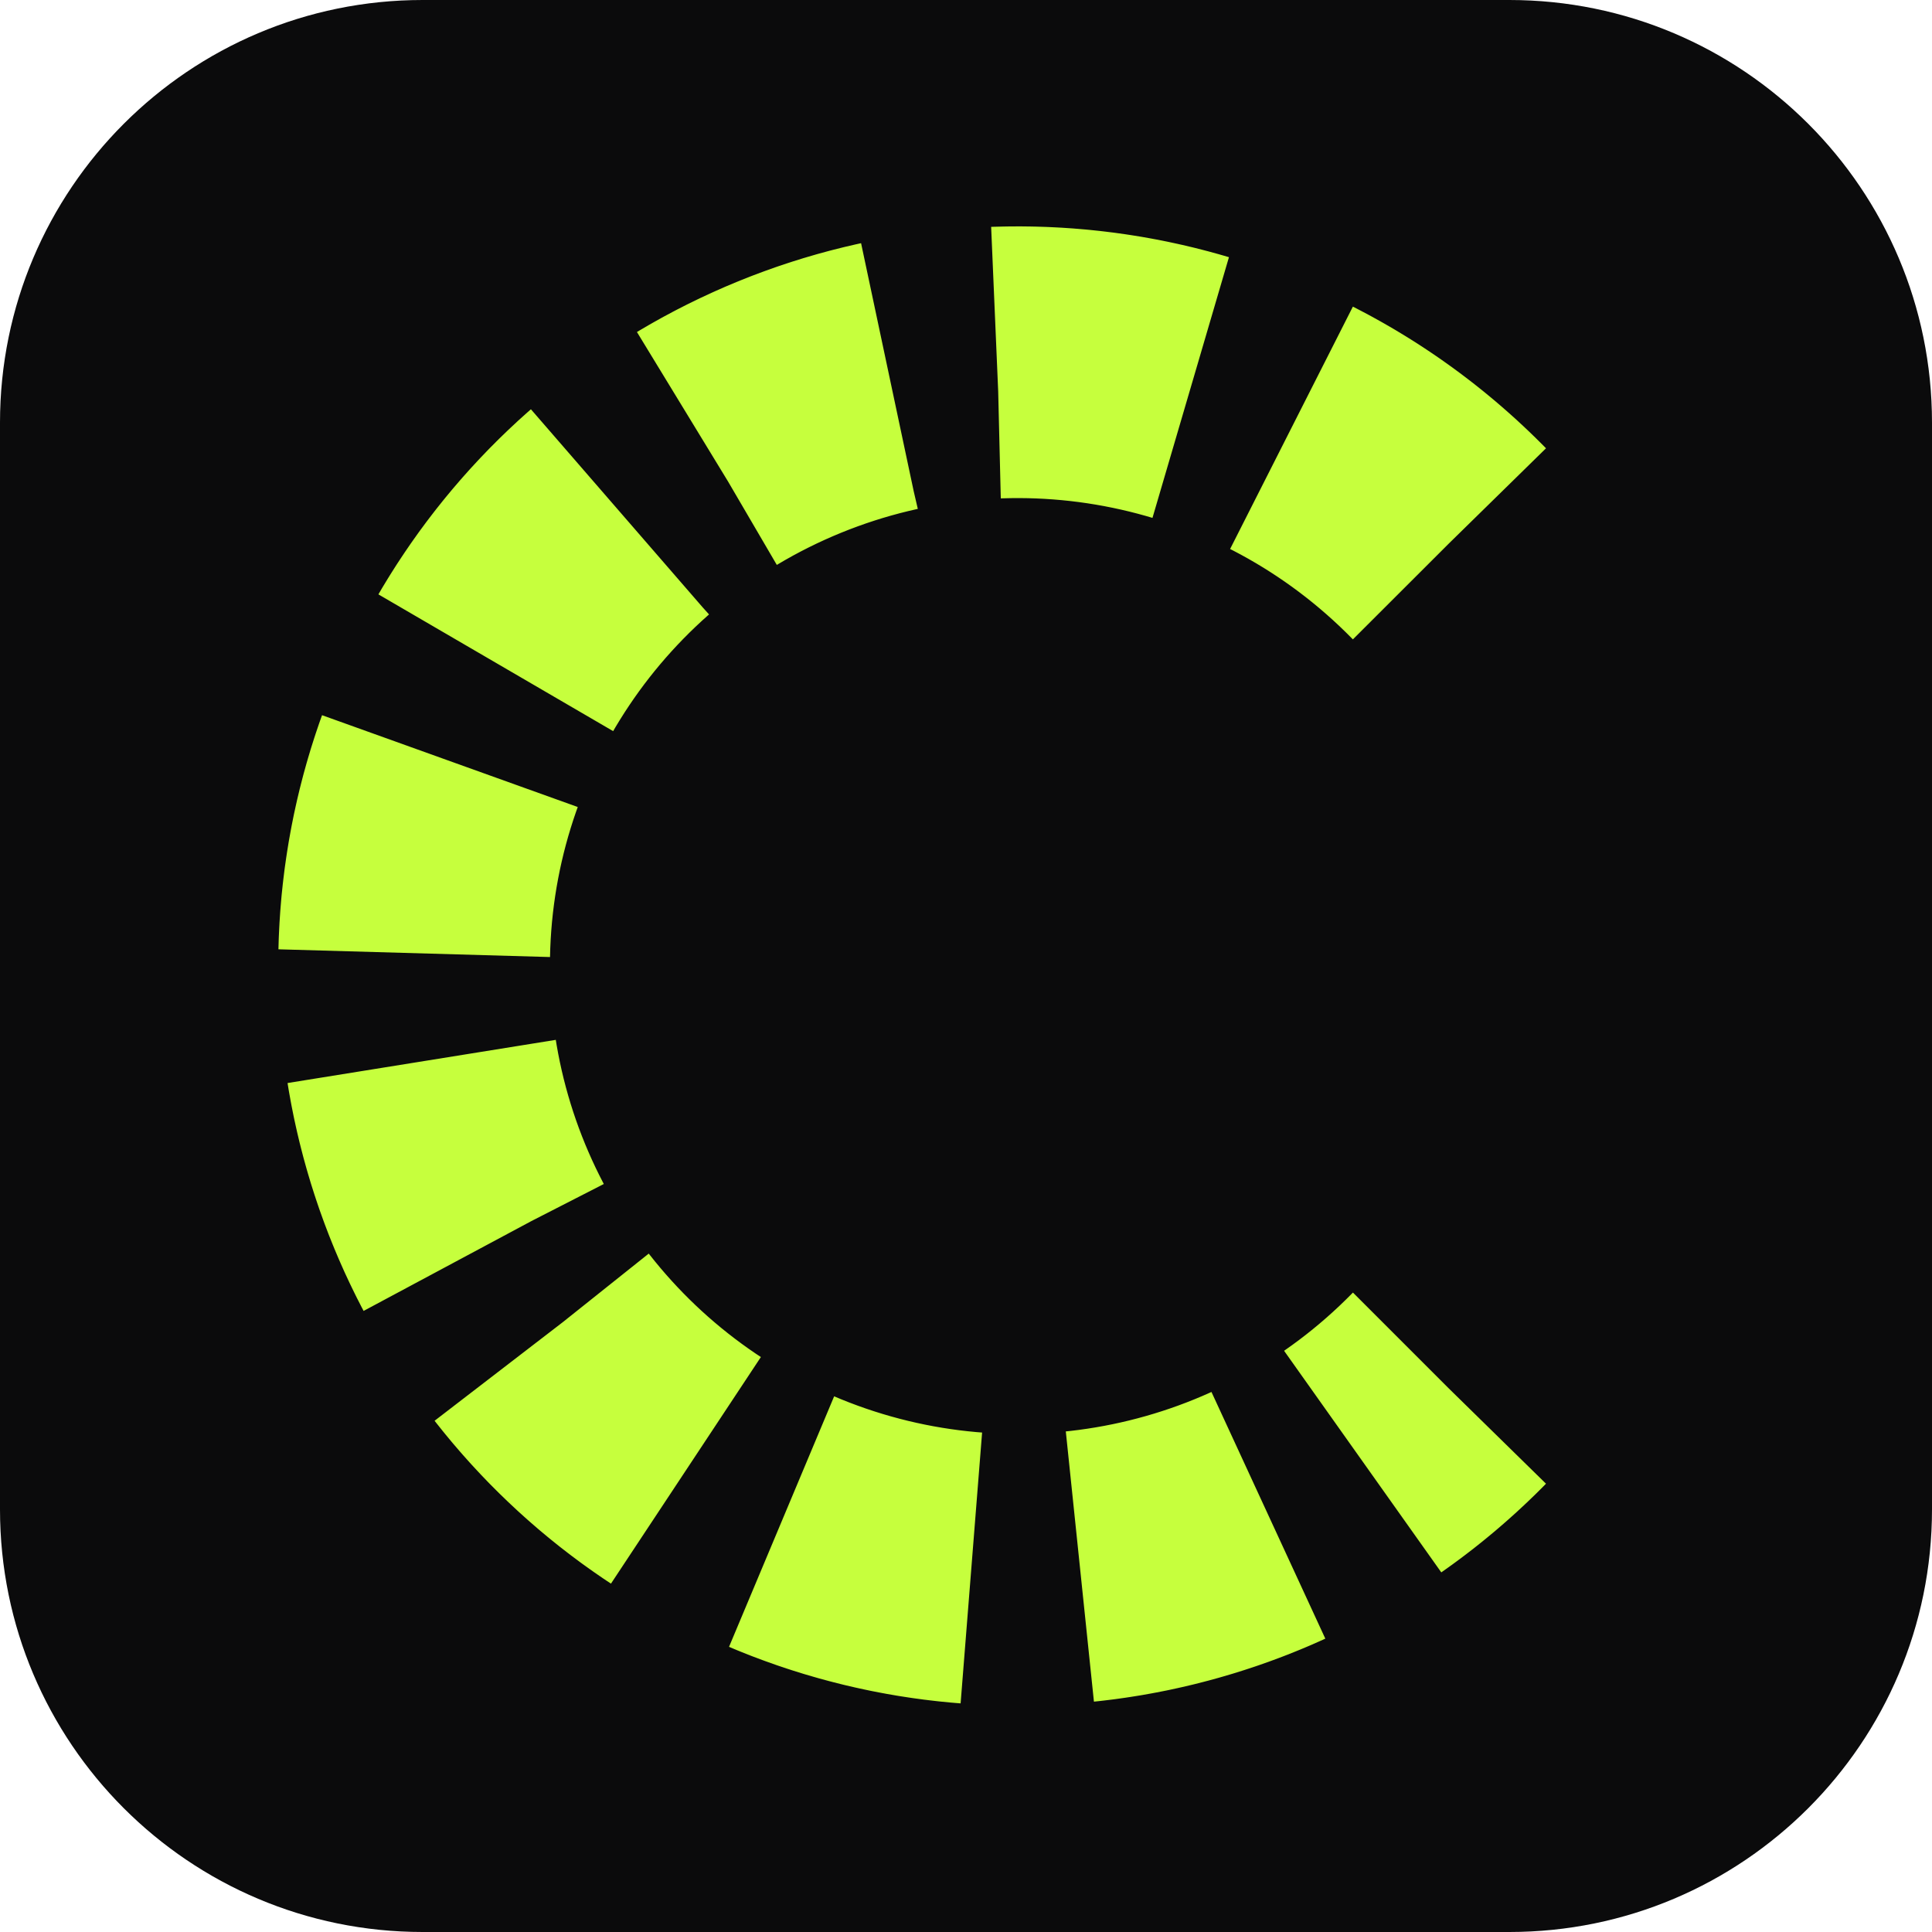
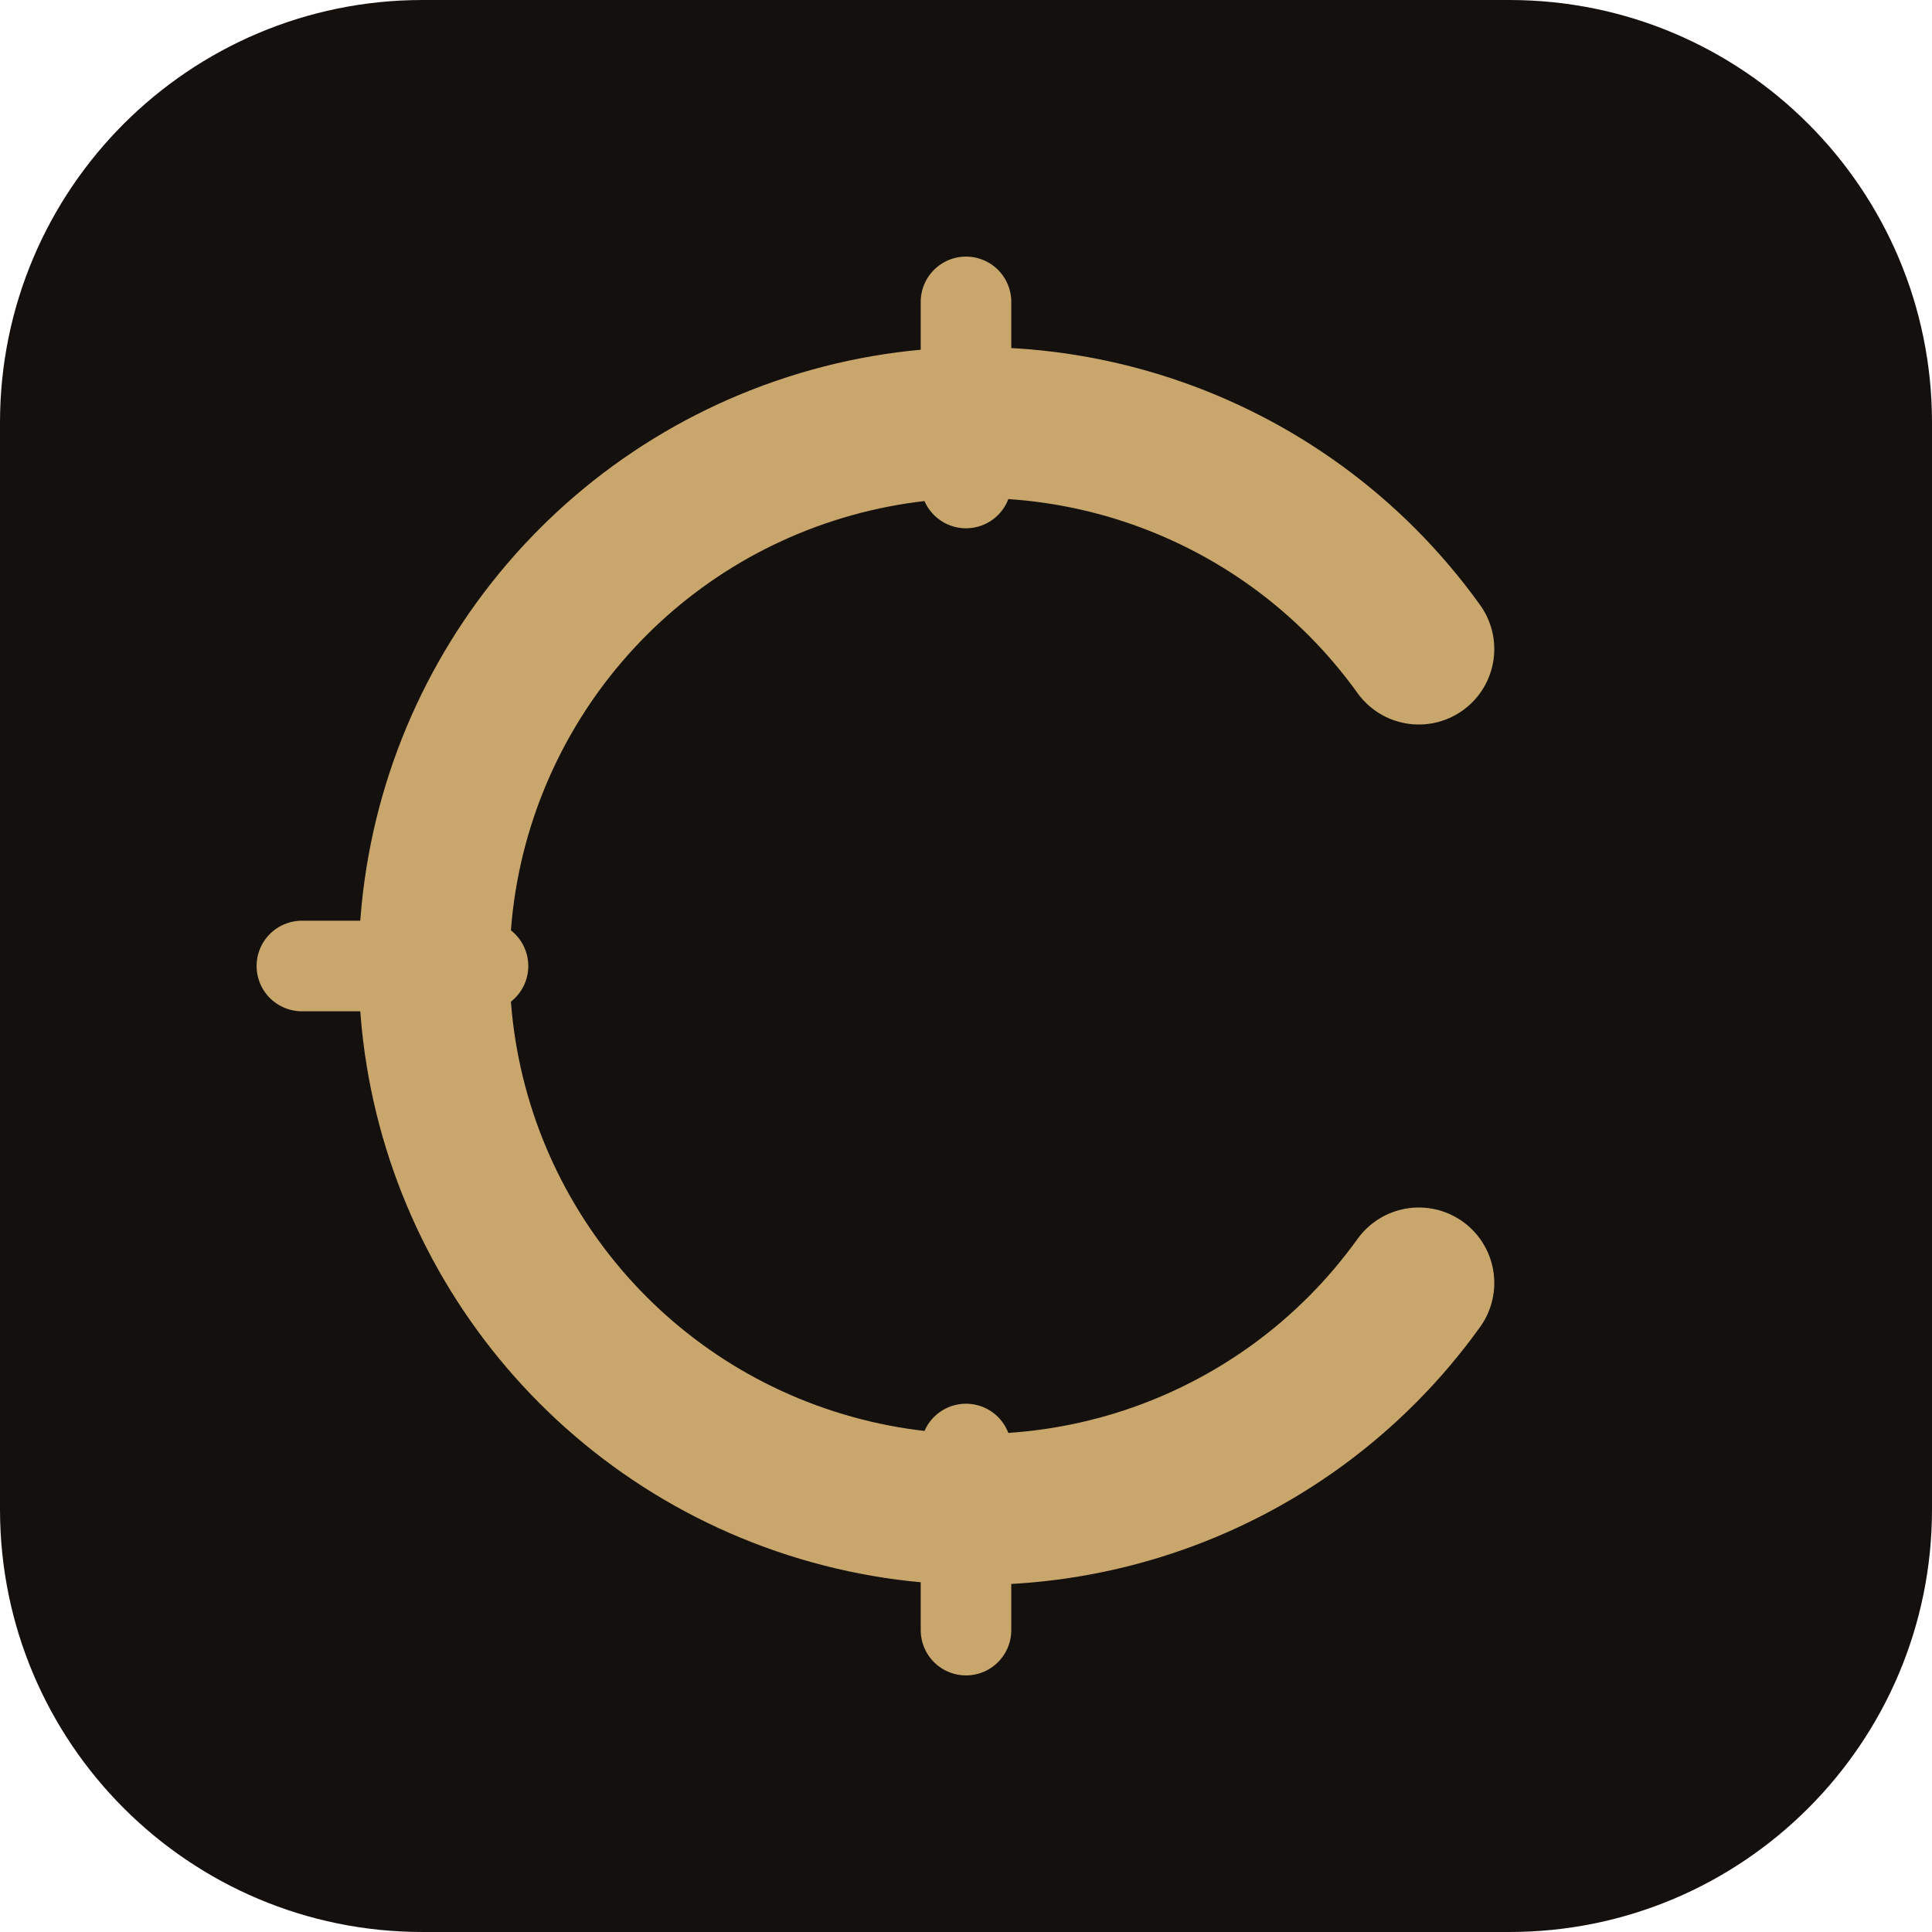
<svg xmlns="http://www.w3.org/2000/svg" viewBox="0 0 64 64">
-   <rect width="64" height="64" rx="14" fill="#0B0B0C" />
-   <path d="M48 18A20 20 0 1 0 48 46" fill="none" stroke="#C6FF3D" stroke-width="9" stroke-dasharray="6.5 3.6" />
+   <rect width="64" height="64" rx="14" fill="#14100D" />
+   <path d="M47 21.5A18 18 0 1 0 47 42.5" fill="none" stroke="#C9A66B" stroke-width="5" stroke-linecap="round" />
+   <path d="M32 10v6M32 48v6M10 32h6" stroke="#C9A66B" stroke-width="3" stroke-linecap="round" />
</svg>
